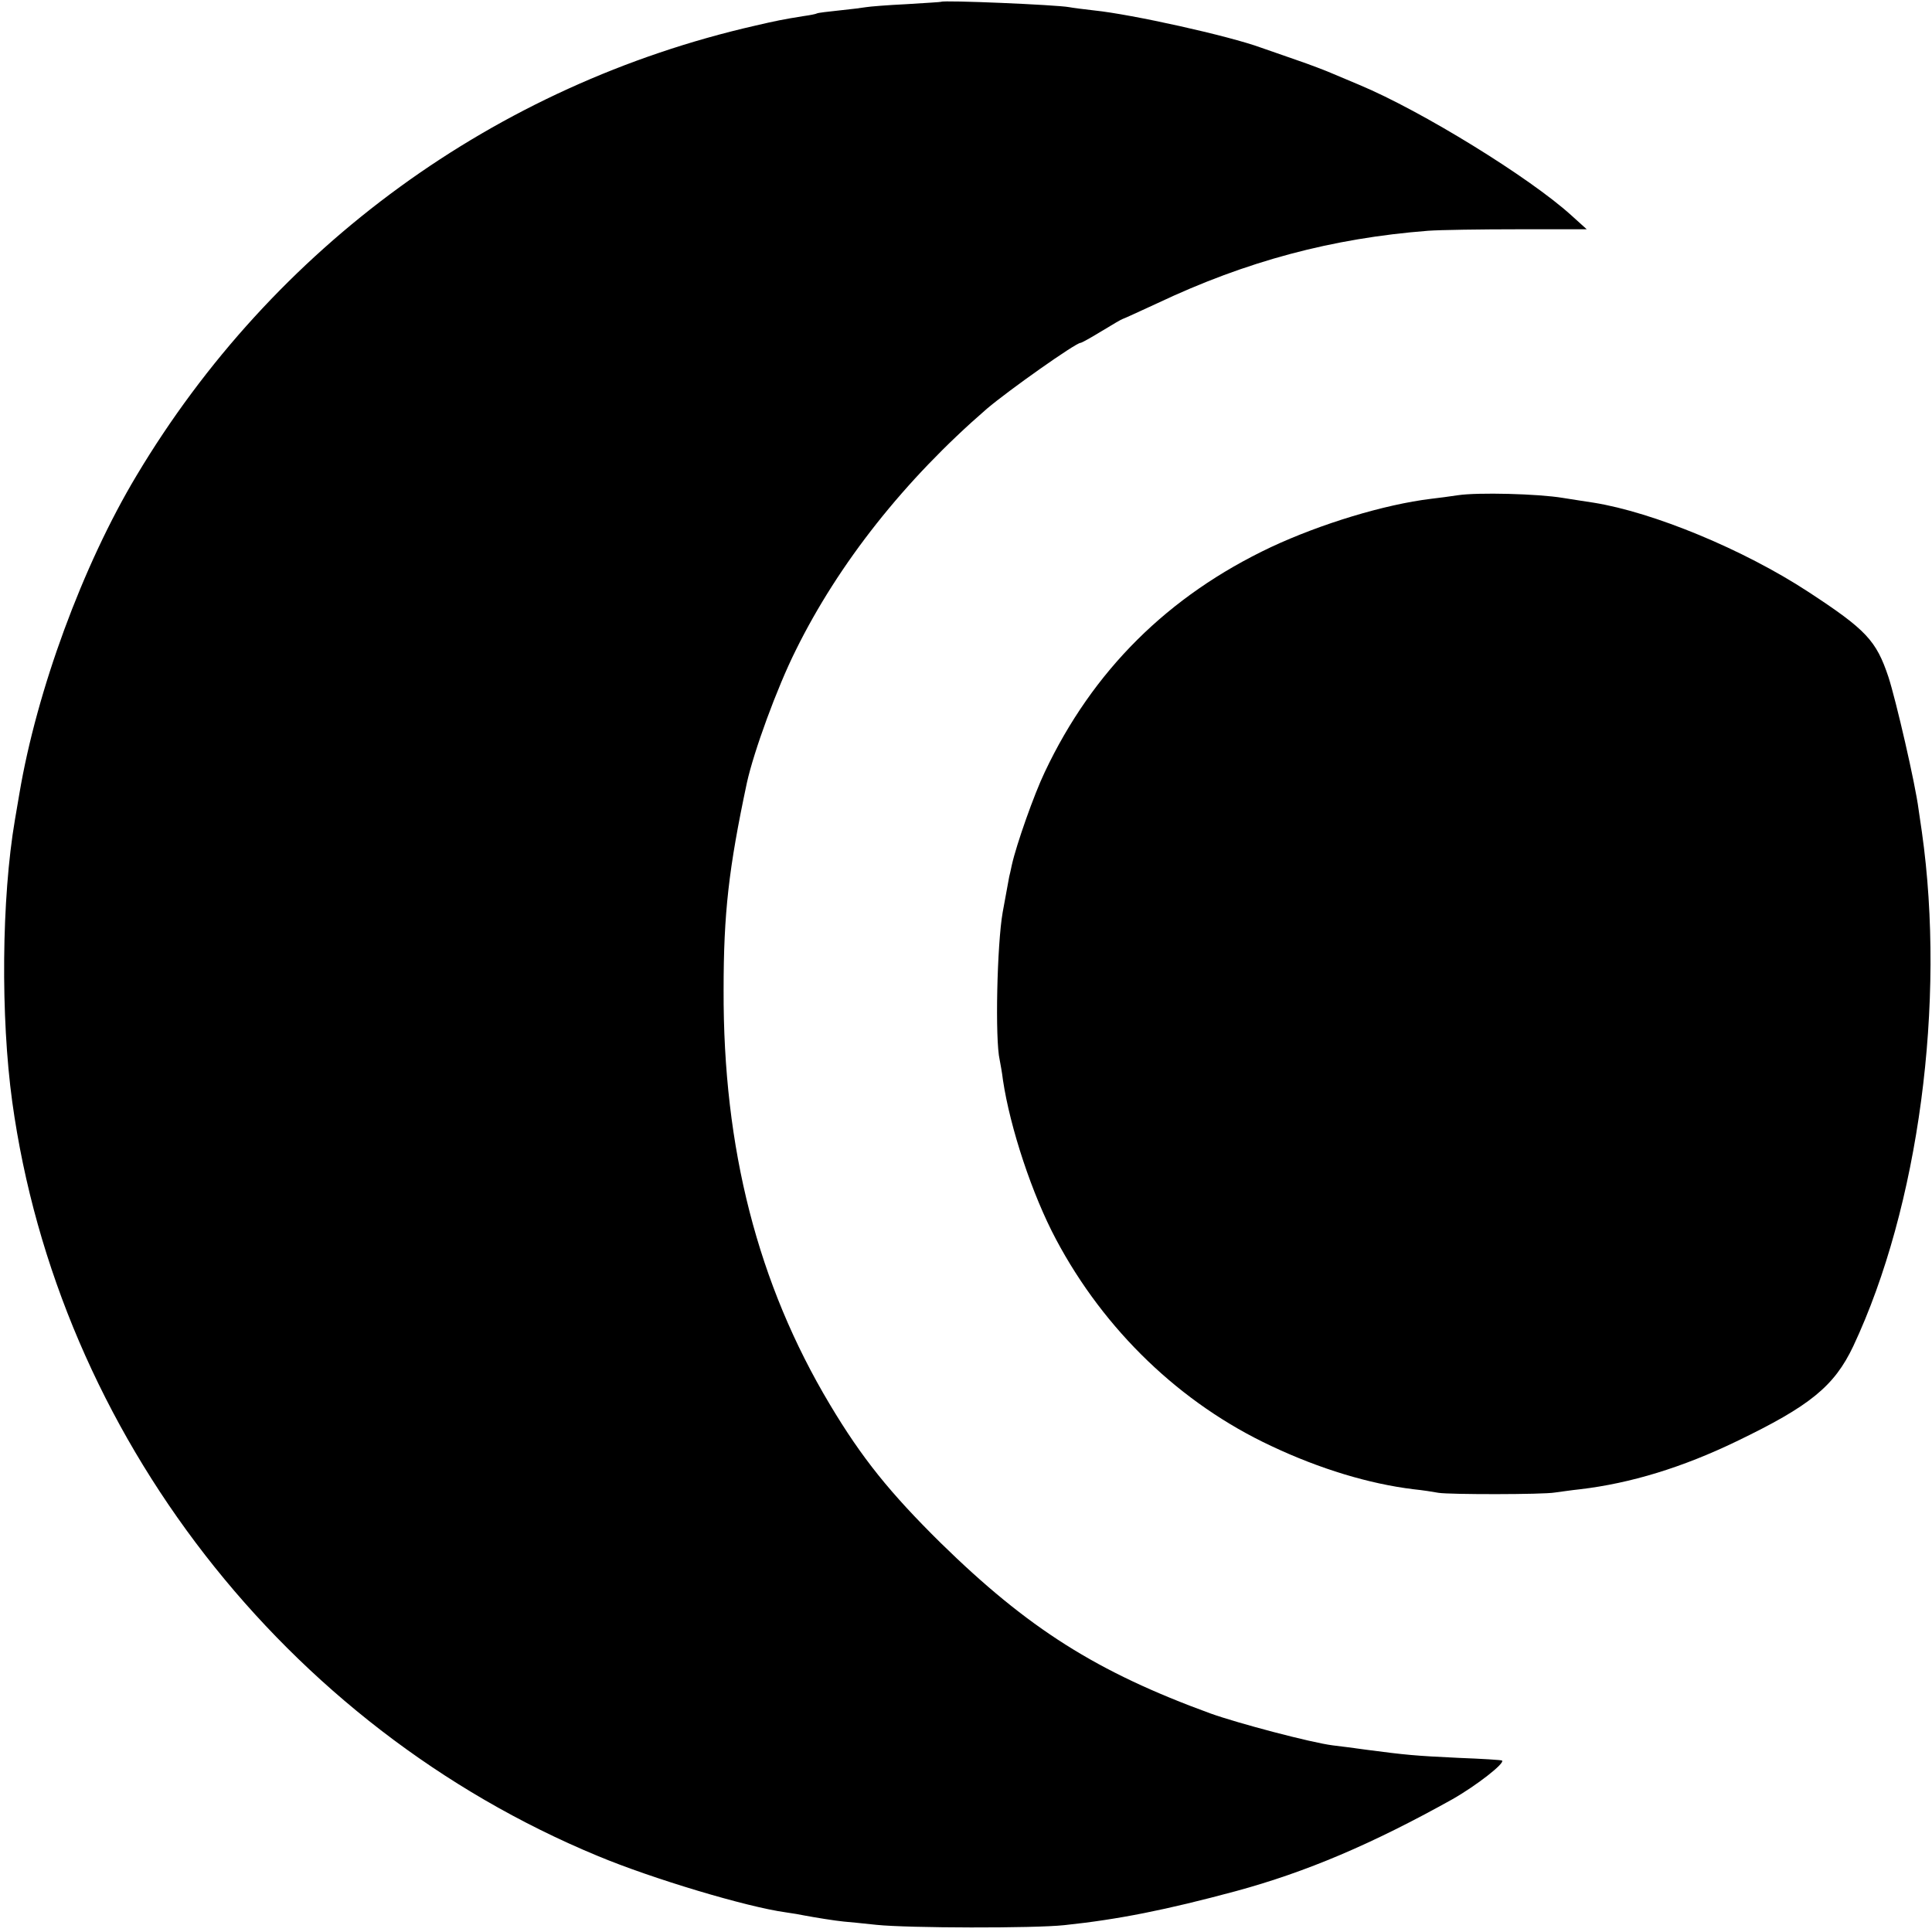
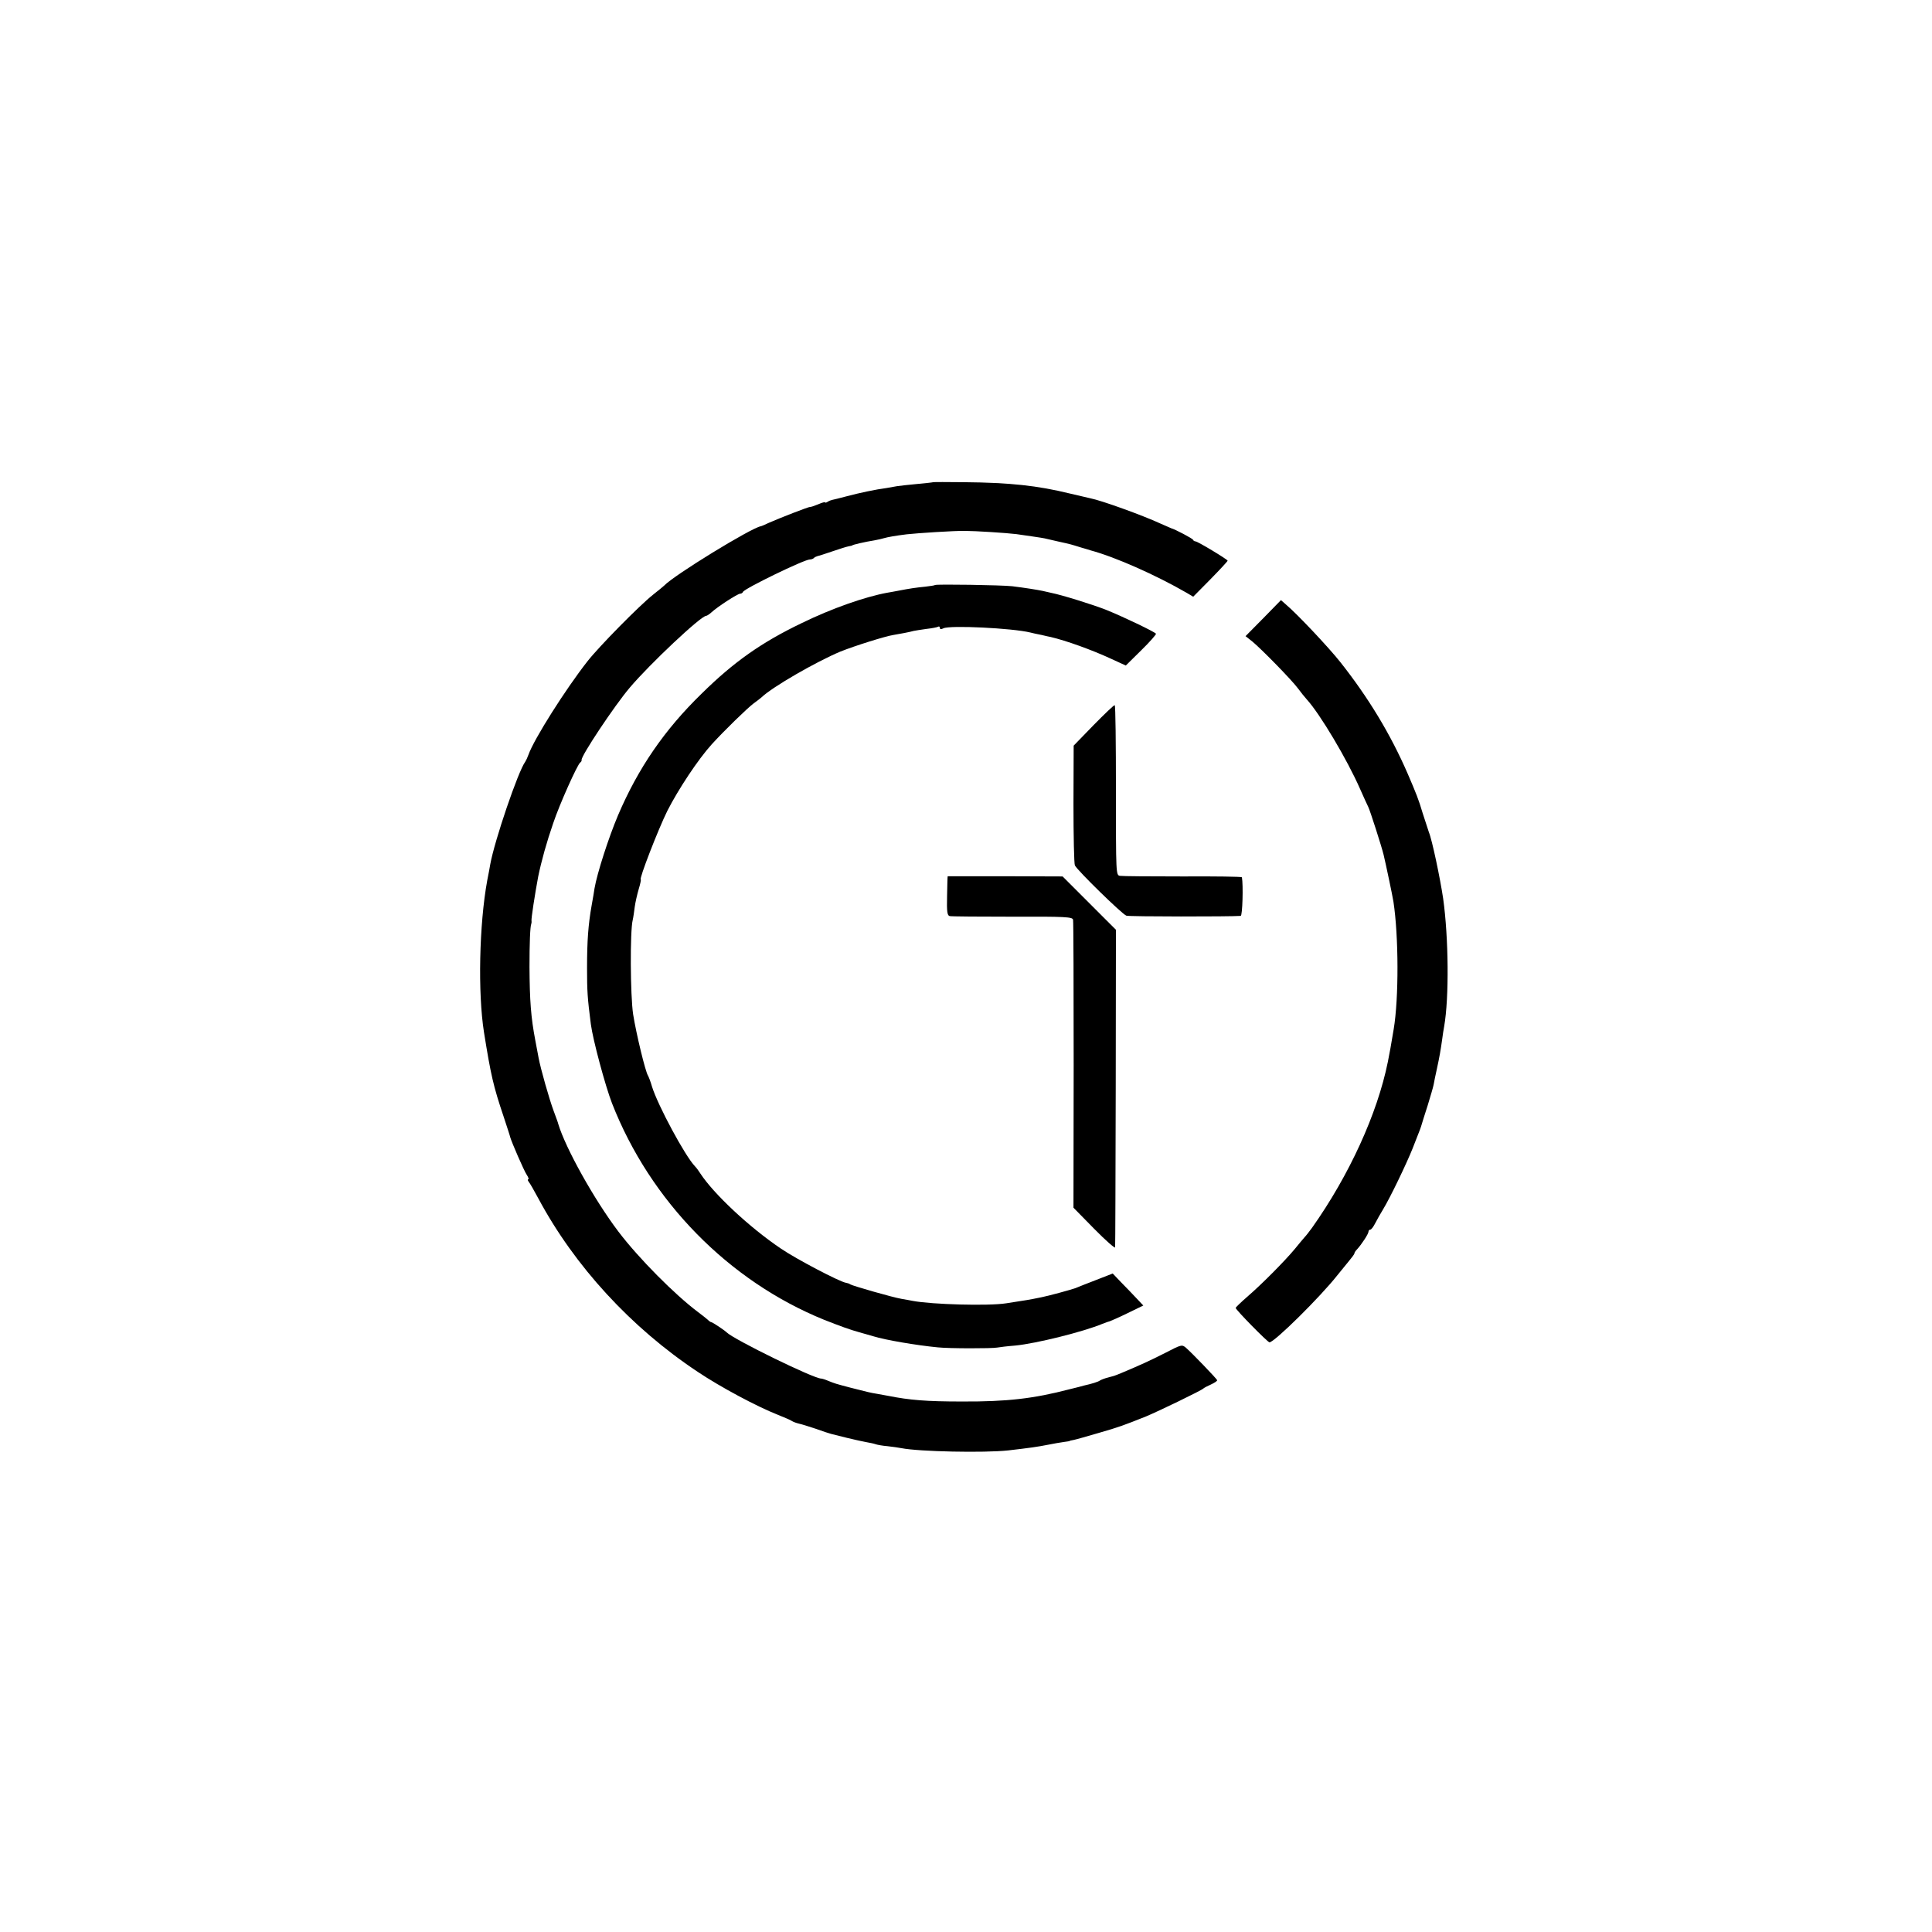
- <svg xmlns="http://www.w3.org/2000/svg" version="1.0" width="648pt" height="648pt" viewBox="0 0 648 648" preserveAspectRatio="xMidYMid meet">
-   <g transform="translate(0,648) scale(0.1,-0.1)" fill="#000000" stroke="none">
-     <path d="M3157 6474 c-1 -1 -54 -4 -117 -8 -63 -3 -124 -8 -135 -10 -11 -2 -51 -7 -90 -11 -38 -4 -72 -8 -75 -10 -3 -2 -23 -6 -45 -9 -69 -11 -93 -16 -162 -32 -871 -199 -1616 -741 -2075 -1509 -181 -302 -335 -722 -393 -1067 -3 -18 -10 -58 -15 -88 -45 -264 -48 -661 -9 -945 154 -1115 916 -2096 1964 -2530 182 -76 499 -171 630 -189 22 -3 51 -8 65 -11 32 -6 99 -17 130 -20 14 -1 63 -6 110 -11 106 -11 529 -12 630 -1 181 19 341 51 575 114 236 64 457 158 726 308 81 46 177 121 167 130 -2 2 -67 6 -145 9 -149 7 -178 10 -308 27 -44 6 -96 13 -115 15 -72 9 -318 74 -410 107 -381 139 -611 284 -906 573 -169 167 -263 283 -371 464 -241 403 -358 858 -356 1390 0 257 17 407 78 694 23 105 101 319 164 445 144 292 366 572 641 810 73 62 298 221 314 221 4 0 36 18 72 40 36 22 67 40 69 40 2 0 54 24 117 53 298 141 586 218 908 243 41 3 178 5 303 5 l229 0 -52 47 c-140 127 -502 350 -710 437 -36 15 -78 33 -95 40 -16 7 -70 28 -120 45 -49 17 -101 35 -115 40 -109 40 -434 112 -560 125 -36 4 -74 9 -84 11 -43 8 -422 24 -429 18z" />
-     <path d="M4890 4819 c-25 -4 -65 -9 -90 -12 -157 -19 -370 -84 -537 -162 -345 -163 -598 -414 -759 -755 -36 -75 -95 -243 -110 -310 -4 -19 -8 -37 -9 -40 -1 -5 -11 -59 -22 -120 -19 -108 -26 -427 -10 -495 2 -11 8 -42 11 -68 24 -160 98 -384 178 -534 162 -305 418 -551 722 -693 163 -77 329 -127 477 -145 30 -3 68 -9 84 -12 38 -6 350 -6 390 1 17 2 55 8 85 11 169 20 343 73 525 161 245 118 327 184 391 319 219 466 311 1153 230 1725 -2 14 -7 48 -11 75 -11 87 -76 367 -101 444 -41 123 -75 159 -269 286 -217 142 -520 267 -720 299 -16 2 -63 10 -103 16 -84 14 -285 19 -352 9z" />
+ <svg xmlns="http://www.w3.org/2000/svg" version="1.0" width="960pt" height="960pt" viewBox="0 0 960 960" preserveAspectRatio="xMidYMid meet">
+   <g transform="translate(0,960) scale(0.1,-0.1)" fill="#000000" stroke="none">
+     <path d="M4637 7204 c-1 -1 -38 -5 -81 -9 -43 -4 -88 -9 -100 -11 -12 -2 -34 -6 -51 -9 -54 -7 -134 -24 -198 -41 -34 -9 -66 -17 -72 -18 -5 -1 -16 -5 -22 -9 -7 -5 -13 -6 -13 -3 0 3 -16 -2 -35 -10 -19 -8 -37 -14 -40 -13 -7 1 -153 -56 -205 -79 -19 -9 -37 -17 -40 -17 -49 -9 -431 -243 -480 -295 -3 -3 -27 -23 -55 -45 -68 -54 -269 -258 -326 -331 -109 -139 -266 -387 -293 -464 -5 -14 -12 -29 -16 -35 -35 -46 -153 -393 -174 -510 -2 -11 -8 -47 -15 -80 -40 -219 -47 -560 -16 -755 34 -212 46 -266 98 -420 17 -52 32 -97 32 -100 7 -25 68 -166 82 -187 8 -12 12 -23 8 -23 -4 0 -3 -6 2 -12 6 -7 27 -44 48 -83 180 -336 460 -641 791 -861 115 -77 295 -173 399 -214 33 -13 65 -27 70 -31 6 -4 22 -10 35 -13 14 -3 52 -15 85 -26 33 -12 67 -23 75 -25 8 -2 44 -11 80 -20 36 -9 79 -18 95 -21 17 -3 37 -7 45 -10 8 -3 35 -8 60 -10 25 -3 56 -7 70 -10 86 -17 411 -24 530 -11 112 13 146 18 197 28 29 6 65 12 80 14 16 2 28 4 28 5 0 1 9 3 20 5 11 2 67 18 125 35 101 29 122 37 235 82 60 25 278 130 285 139 3 3 20 12 38 20 17 8 31 17 30 21 -3 8 -125 135 -155 161 -20 17 -23 16 -104 -26 -75 -38 -123 -60 -216 -99 -34 -14 -31 -13 -68 -23 -16 -4 -34 -11 -40 -15 -8 -6 -39 -16 -80 -25 -5 -2 -37 -10 -70 -18 -180 -47 -311 -62 -535 -61 -177 0 -260 7 -366 28 -12 2 -37 7 -55 10 -37 6 -43 8 -134 31 -76 20 -75 20 -108 33 -16 7 -32 12 -37 12 -37 0 -434 194 -470 230 -11 11 -70 50 -75 50 -4 0 -12 6 -19 13 -7 6 -28 23 -47 37 -116 87 -295 267 -396 400 -121 160 -263 415 -299 535 -1 6 -12 35 -23 65 -21 56 -65 210 -75 265 -3 17 -10 55 -16 85 -22 115 -28 198 -29 365 0 116 3 201 9 215 1 3 2 9 1 14 -2 11 17 133 33 219 16 78 42 172 75 267 31 93 120 291 134 301 5 3 8 9 7 13 -4 18 164 271 240 360 100 118 353 356 379 356 4 0 16 8 27 18 28 26 129 92 142 92 6 0 12 4 14 9 6 16 304 161 332 161 7 0 16 3 20 7 3 4 12 8 19 10 7 1 39 12 72 23 33 11 69 23 80 25 11 2 20 4 20 5 0 3 65 18 110 25 17 3 38 8 48 11 17 5 55 12 112 19 53 6 238 18 290 17 50 0 207 -10 255 -16 29 -4 133 -19 140 -21 3 -1 32 -7 65 -15 72 -16 60 -13 115 -30 25 -7 47 -14 50 -15 122 -33 323 -122 477 -211 l32 -19 86 87 c47 48 85 89 85 92 0 6 -149 96 -160 96 -4 0 -10 3 -12 8 -2 6 -89 52 -108 57 -3 1 -27 12 -55 24 -89 41 -291 114 -347 125 -13 3 -59 14 -103 24 -159 39 -297 54 -523 56 -84 1 -154 1 -155 0z" />
+     <path d="M4646 6693 c-1 -2 -23 -5 -47 -8 -50 -5 -77 -9 -134 -20 -22 -4 -47 -9 -55 -10 -111 -20 -279 -79 -426 -151 -198 -95 -337 -192 -498 -351 -185 -180 -315 -370 -415 -604 -47 -111 -104 -288 -117 -364 -1 -11 -8 -48 -14 -83 -17 -96 -23 -176 -23 -312 0 -115 2 -148 19 -280 10 -76 71 -304 105 -392 190 -486 579 -883 1054 -1076 84 -33 128 -49 175 -62 25 -7 56 -16 70 -20 57 -18 215 -45 320 -55 57 -6 269 -6 295 -1 11 2 51 7 90 10 103 10 337 68 433 108 15 6 32 12 37 13 6 2 45 19 88 40 l78 38 -33 35 c-18 19 -52 55 -76 79 l-43 45 -82 -32 c-45 -17 -92 -36 -104 -41 -23 -8 -132 -38 -168 -45 -11 -2 -31 -6 -45 -9 -14 -3 -41 -7 -60 -10 -19 -3 -51 -8 -70 -11 -88 -14 -370 -6 -465 12 -11 2 -36 7 -55 10 -43 7 -241 64 -255 72 -5 4 -15 7 -22 8 -31 5 -247 118 -323 170 -156 105 -334 272 -400 373 -8 13 -20 29 -27 36 -49 51 -184 302 -213 395 -7 25 -17 50 -20 55 -13 19 -59 210 -74 305 -14 93 -16 413 -2 469 3 12 7 42 10 65 3 22 12 62 20 89 8 26 12 47 10 47 -10 0 86 248 132 341 55 108 153 256 221 331 61 67 178 181 208 203 16 11 33 25 39 30 54 52 272 177 391 227 72 29 225 77 265 83 25 4 84 15 100 20 8 2 37 6 64 10 27 3 53 8 58 11 4 3 8 0 8 -6 0 -7 6 -8 18 -2 32 16 342 1 432 -21 8 -2 33 -8 55 -12 22 -5 42 -10 45 -10 77 -18 205 -64 300 -108 l74 -34 77 76 c43 42 75 79 73 82 -5 9 -164 85 -246 118 -68 27 -223 75 -274 85 -10 2 -30 7 -44 10 -29 6 -86 15 -150 23 -52 6 -378 11 -384 6z" />
+     <path d="M6277 6528 l-88 -89 33 -26 c45 -37 195 -190 227 -233 14 -19 34 -44 44 -55 66 -72 202 -301 265 -445 18 -41 37 -82 41 -90 8 -15 67 -199 76 -237 11 -46 44 -202 49 -234 26 -171 27 -480 1 -634 -15 -89 -18 -107 -29 -162 -52 -257 -192 -563 -376 -823 -14 -19 -30 -40 -37 -47 -7 -8 -29 -34 -50 -60 -50 -60 -164 -175 -236 -237 -31 -27 -57 -52 -57 -55 0 -9 159 -171 168 -171 24 0 251 224 337 333 17 21 42 52 57 70 15 18 28 35 28 39 0 4 6 13 13 20 23 25 57 77 57 88 0 5 4 10 9 10 5 0 16 15 25 33 9 17 26 48 38 67 37 61 117 228 147 303 15 39 32 81 36 92 4 11 9 25 10 30 2 6 14 47 29 92 14 46 28 93 30 105 2 13 9 46 15 73 14 64 20 100 27 150 3 22 7 51 10 65 25 143 22 441 -5 635 -15 101 -55 292 -71 330 -4 11 -18 54 -31 95 -20 68 -32 97 -74 195 -85 196 -195 378 -335 555 -56 71 -215 240 -270 286 l-25 22 -88 -90z" />
+     <path d="M5434 5997 l-99 -102 -1 -290 c0 -159 3 -297 7 -305 12 -25 236 -244 256 -250 14 -5 518 -5 568 -1 9 1 13 153 6 192 -1 3 -133 5 -293 4 -161 0 -302 1 -313 3 -20 3 -20 10 -20 424 0 231 -2 421 -6 424 -3 2 -50 -43 -105 -99z" />
+     <path d="M4709 5246 c-1 -1 -2 -45 -3 -98 -2 -80 1 -97 13 -100 9 -2 150 -3 313 -3 260 1 297 -1 300 -15 2 -8 3 -334 3 -723 l-1 -708 103 -105 c57 -58 104 -99 104 -92 1 7 2 365 3 796 l1 782 -133 133 -132 132 -285 1 c-157 0 -285 0 -286 0z" />
  </g>
</svg>
